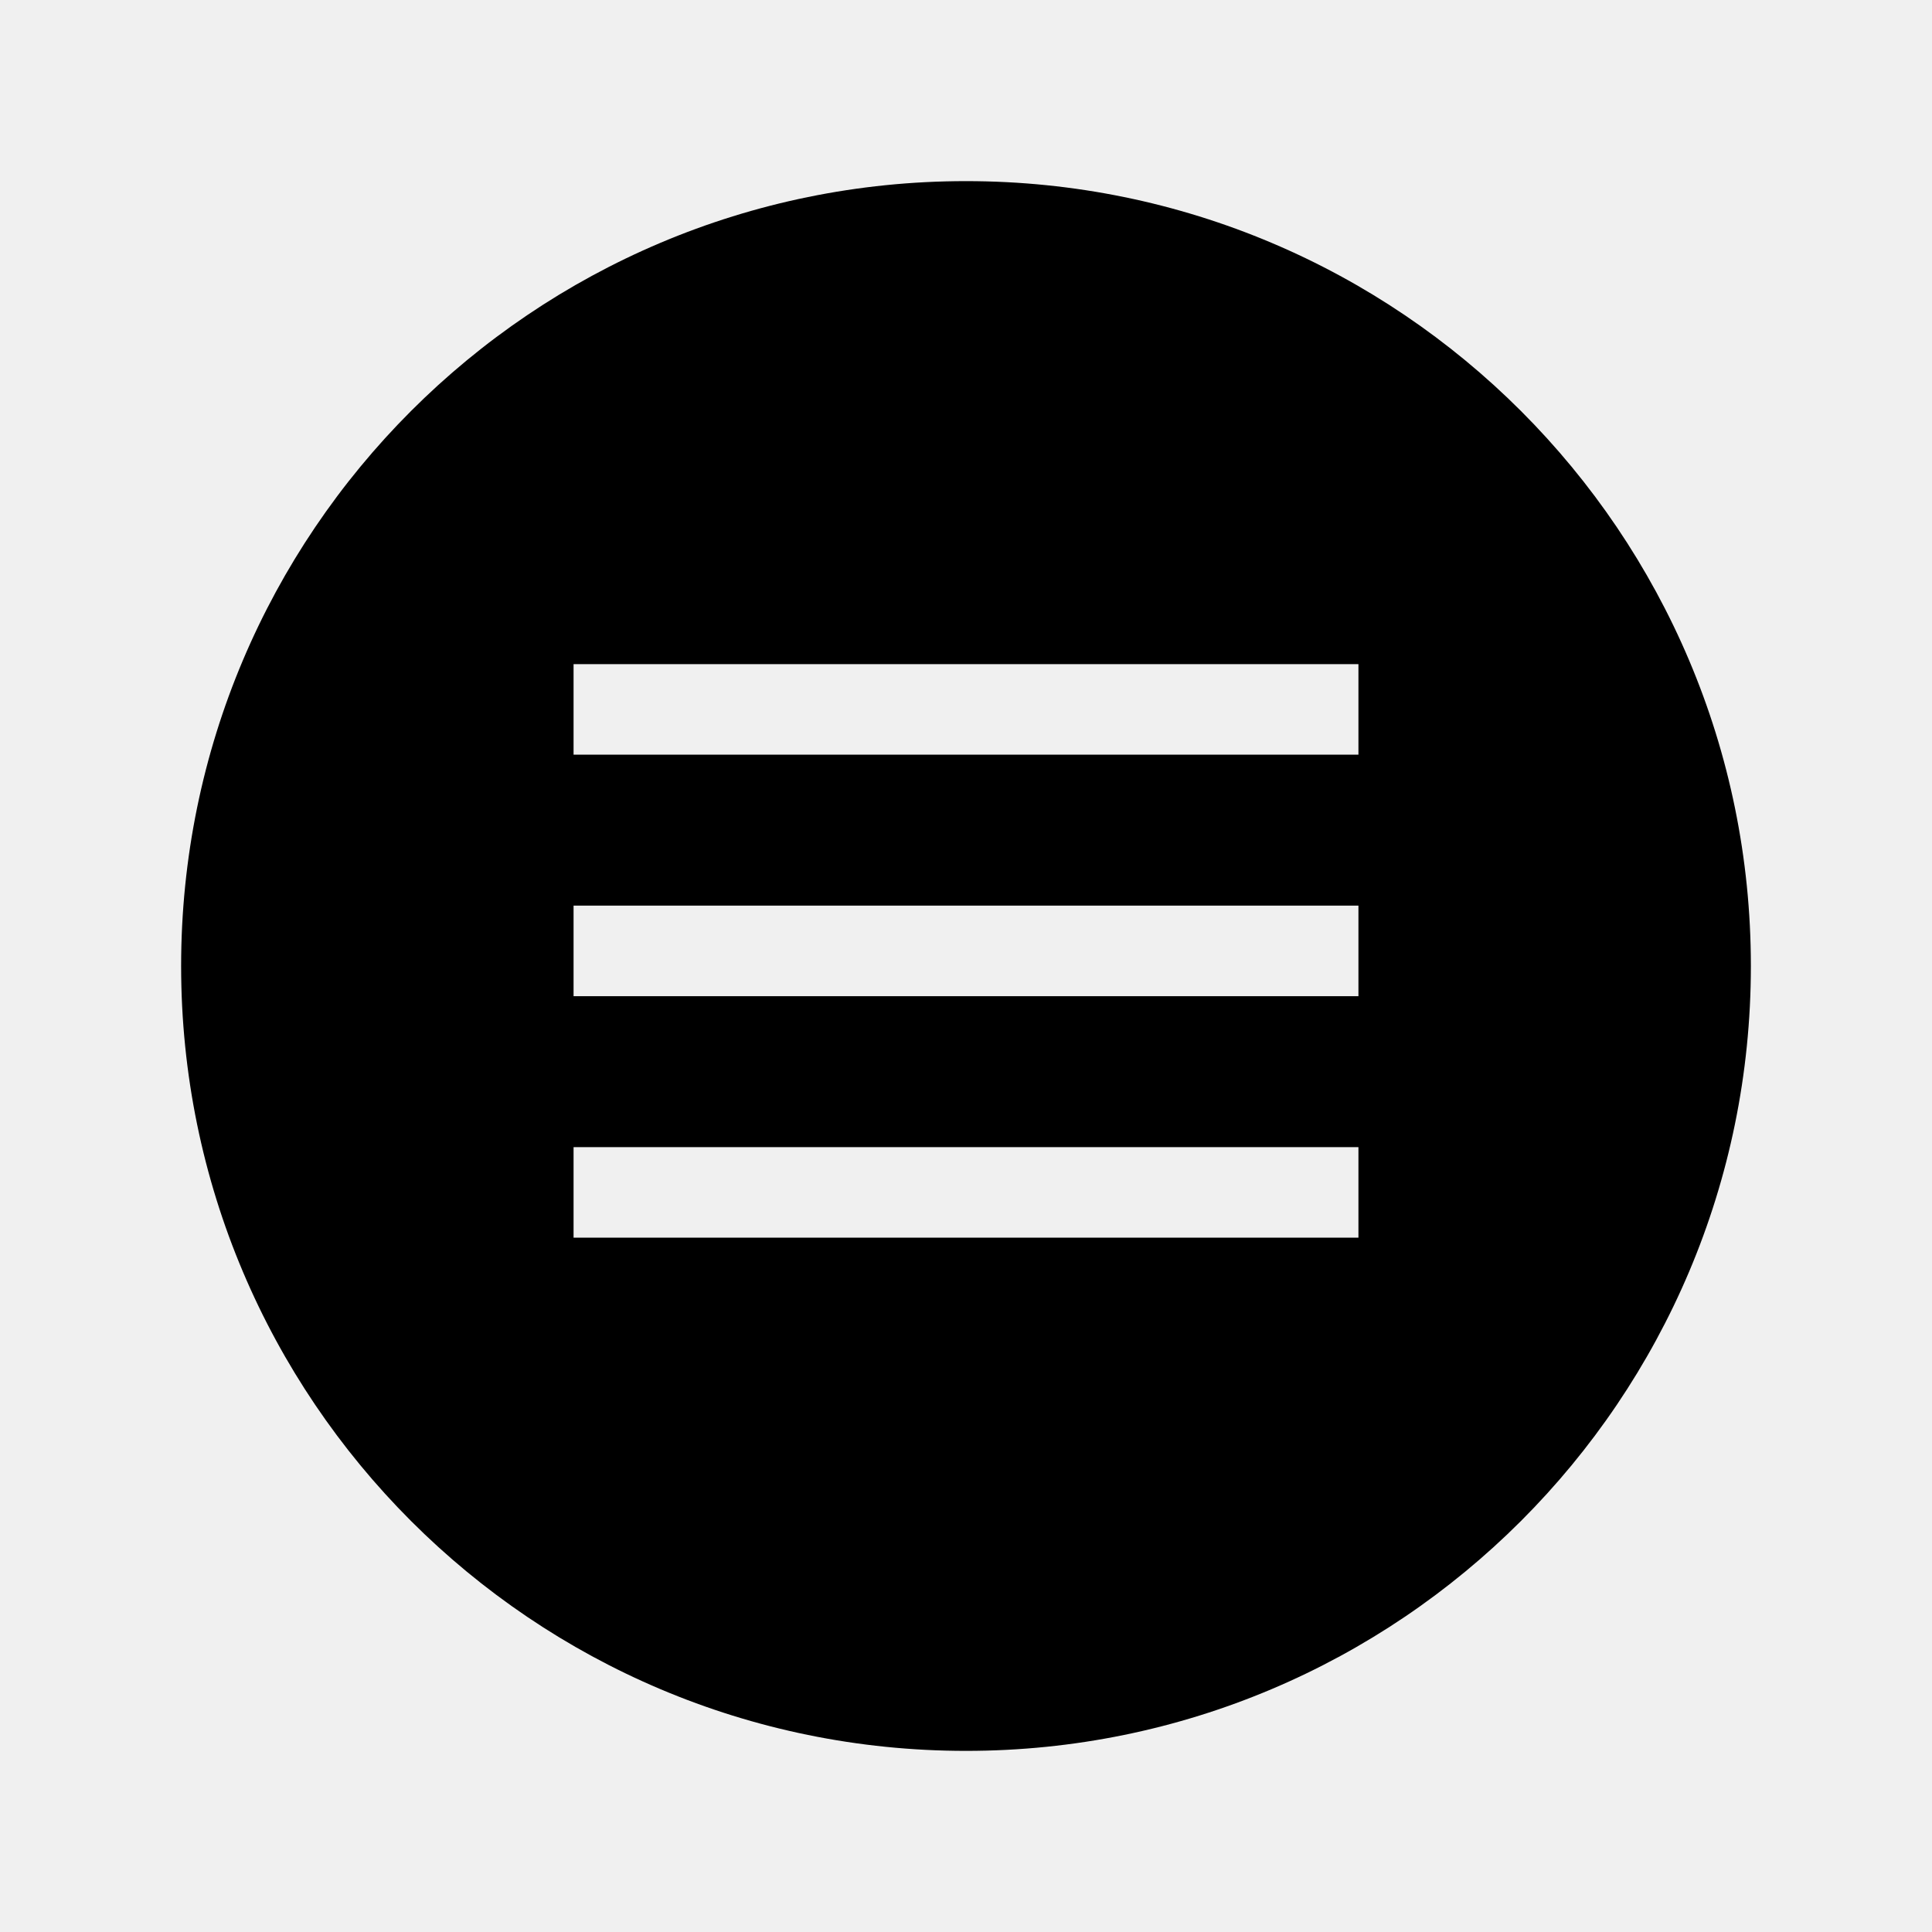
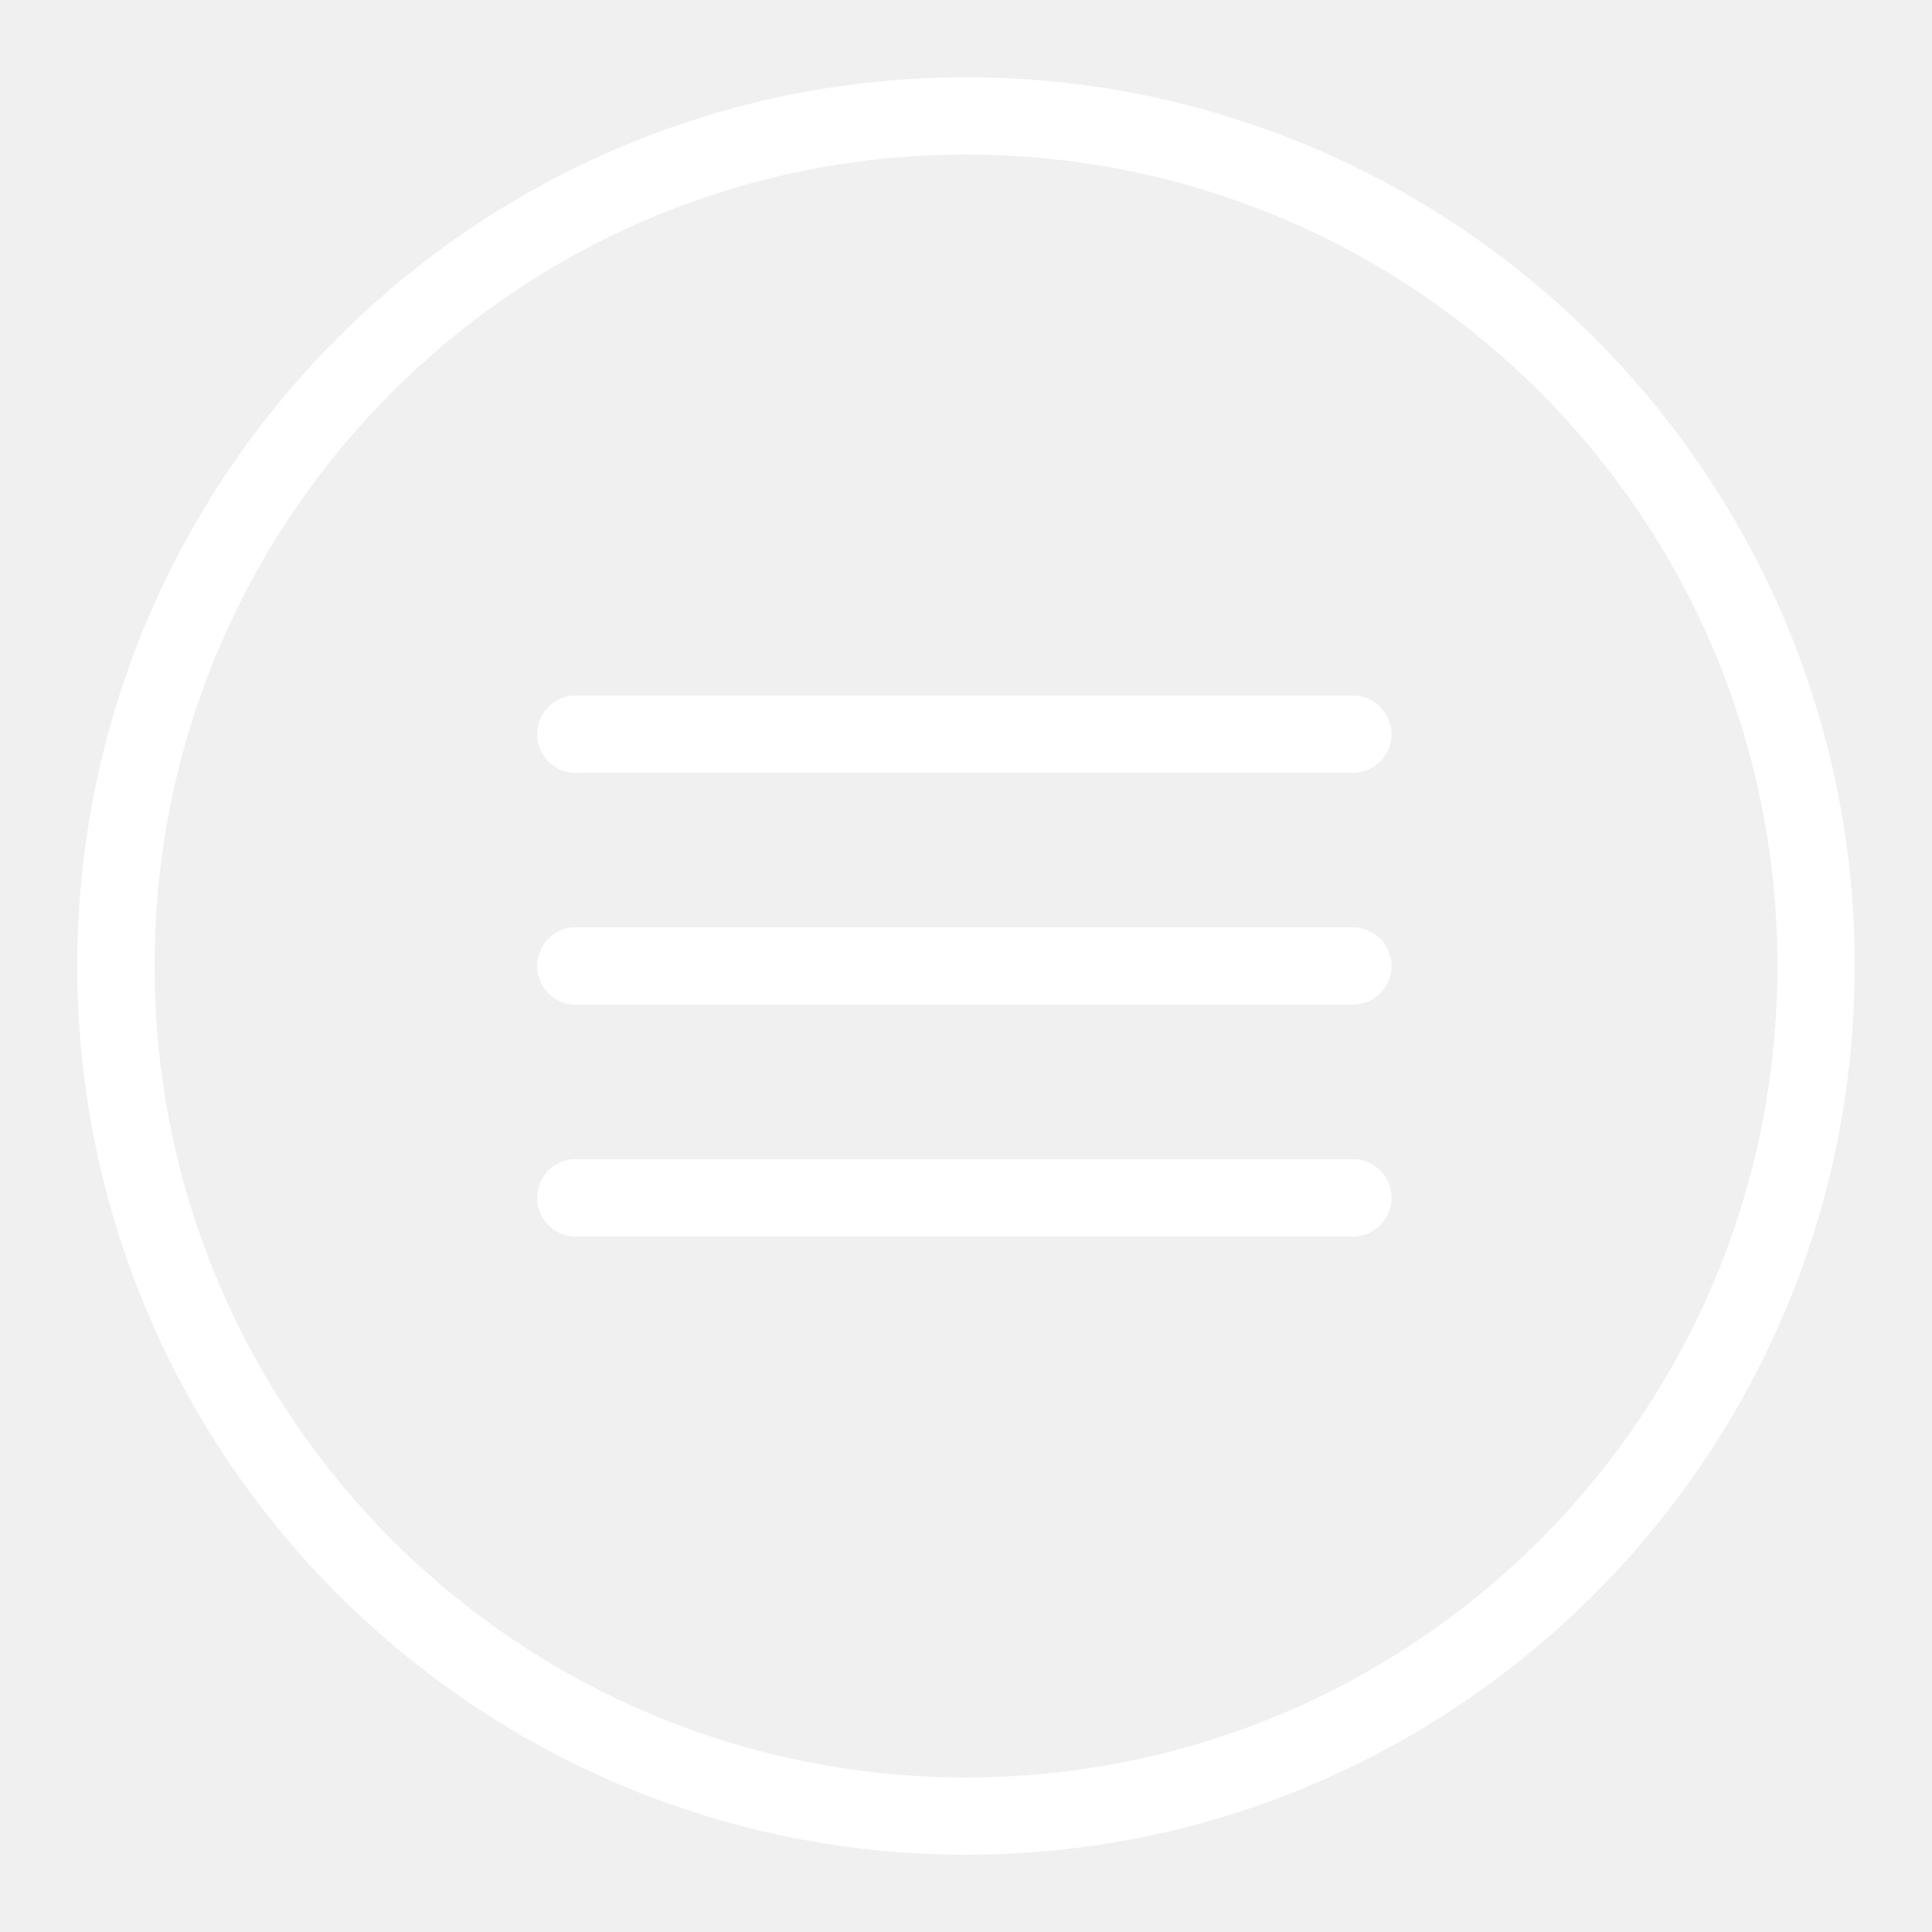
- <svg xmlns="http://www.w3.org/2000/svg" viewBox="0 0 64 64" width="64px" height="64px">
-   <path d="M32,6C17.641,6,6,17.641,6,32c0,14.359,11.641,26,26,26s26-11.641,26-26C58,17.641,46.359,6,32,6z M45,41H19v-3h26V41z M45,33H19v-3h26V33z M45,25H19v-3h26V25z" />
+ <svg xmlns="http://www.w3.org/2000/svg" viewBox="0,0,256,256" width="50px" height="50px">
+   <g fill="#ffffff" fill-rule="nonzero" stroke="none" stroke-width="1" stroke-linecap="butt" stroke-linejoin="miter" stroke-miterlimit="10" stroke-dasharray="" stroke-dashoffset="0" font-family="none" font-weight="none" font-size="none" text-anchor="none" style="mix-blend-mode: normal">
+     <g transform="scale(5.12,5.12)">
+       <path d="M25,2c-12.691,0 -23,10.309 -23,23c0,12.691 10.309,23 23,23c12.691,0 23,-10.309 23,-23c0,-12.691 -10.309,-23 -23,-23zM25,4c11.609,0 21,9.391 21,21c0,11.609 -9.391,21 -21,21c-11.609,0 -21,-9.391 -21,-21c0,-11.609 9.391,-21 21,-21zM14.812,18c-0.551,0.051 -0.957,0.543 -0.906,1.094c0.051,0.551 0.543,0.957 1.094,0.906h20c0.359,0.004 0.695,-0.184 0.879,-0.496c0.18,-0.312 0.18,-0.695 0,-1.008c-0.184,-0.312 -0.52,-0.5 -0.879,-0.496h-20c-0.031,0 -0.062,0 -0.094,0c-0.031,0 -0.062,0 -0.094,0zM14.812,24c-0.551,0.051 -0.957,0.543 -0.906,1.094c0.051,0.551 0.543,0.957 1.094,0.906h20c0.359,0.004 0.695,-0.184 0.879,-0.496c0.18,-0.312 0.18,-0.695 0,-1.008c-0.184,-0.312 -0.52,-0.5 -0.879,-0.496h-20c-0.031,0 -0.062,0 -0.094,0c-0.031,0 -0.062,0 -0.094,0zM14.812,30c-0.551,0.051 -0.957,0.543 -0.906,1.094c0.051,0.551 0.543,0.957 1.094,0.906h20c0.359,0.004 0.695,-0.184 0.879,-0.496c0.18,-0.312 0.18,-0.695 0,-1.008c-0.184,-0.312 -0.52,-0.5 -0.879,-0.496h-20c-0.031,0 -0.062,0 -0.094,0c-0.031,0 -0.062,0 -0.094,0z" />
+     </g>
+   </g>
</svg>
